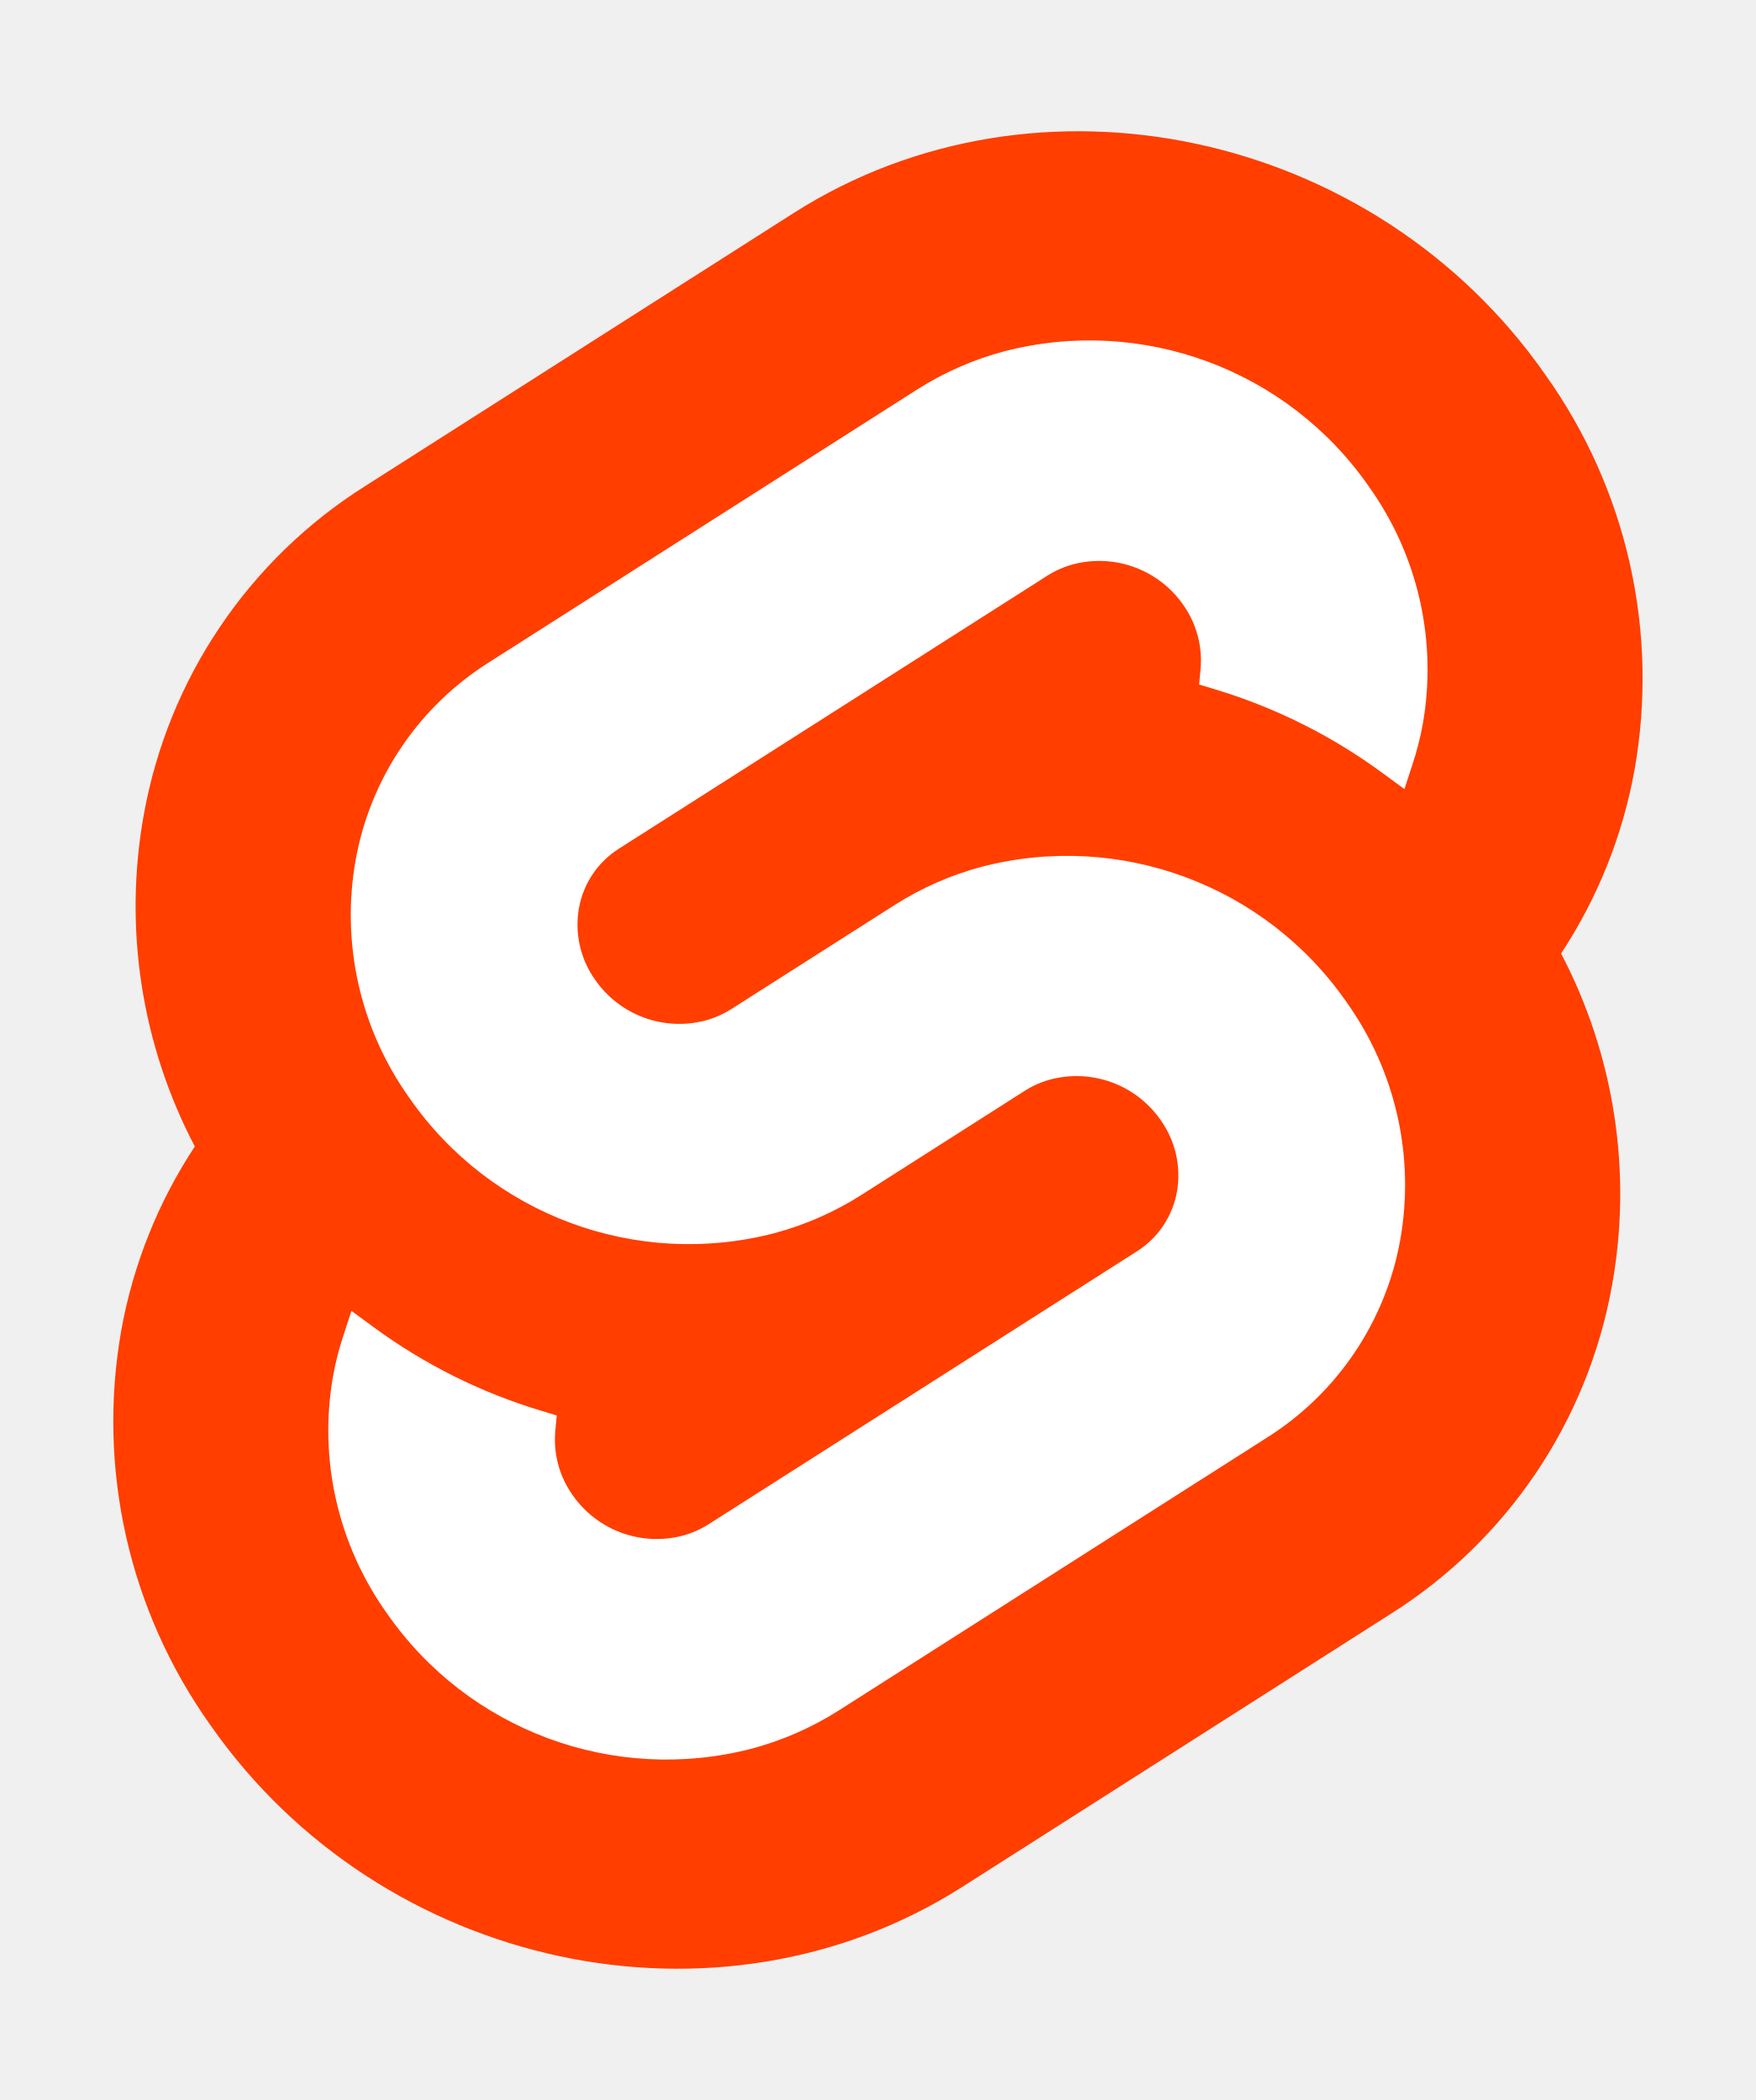
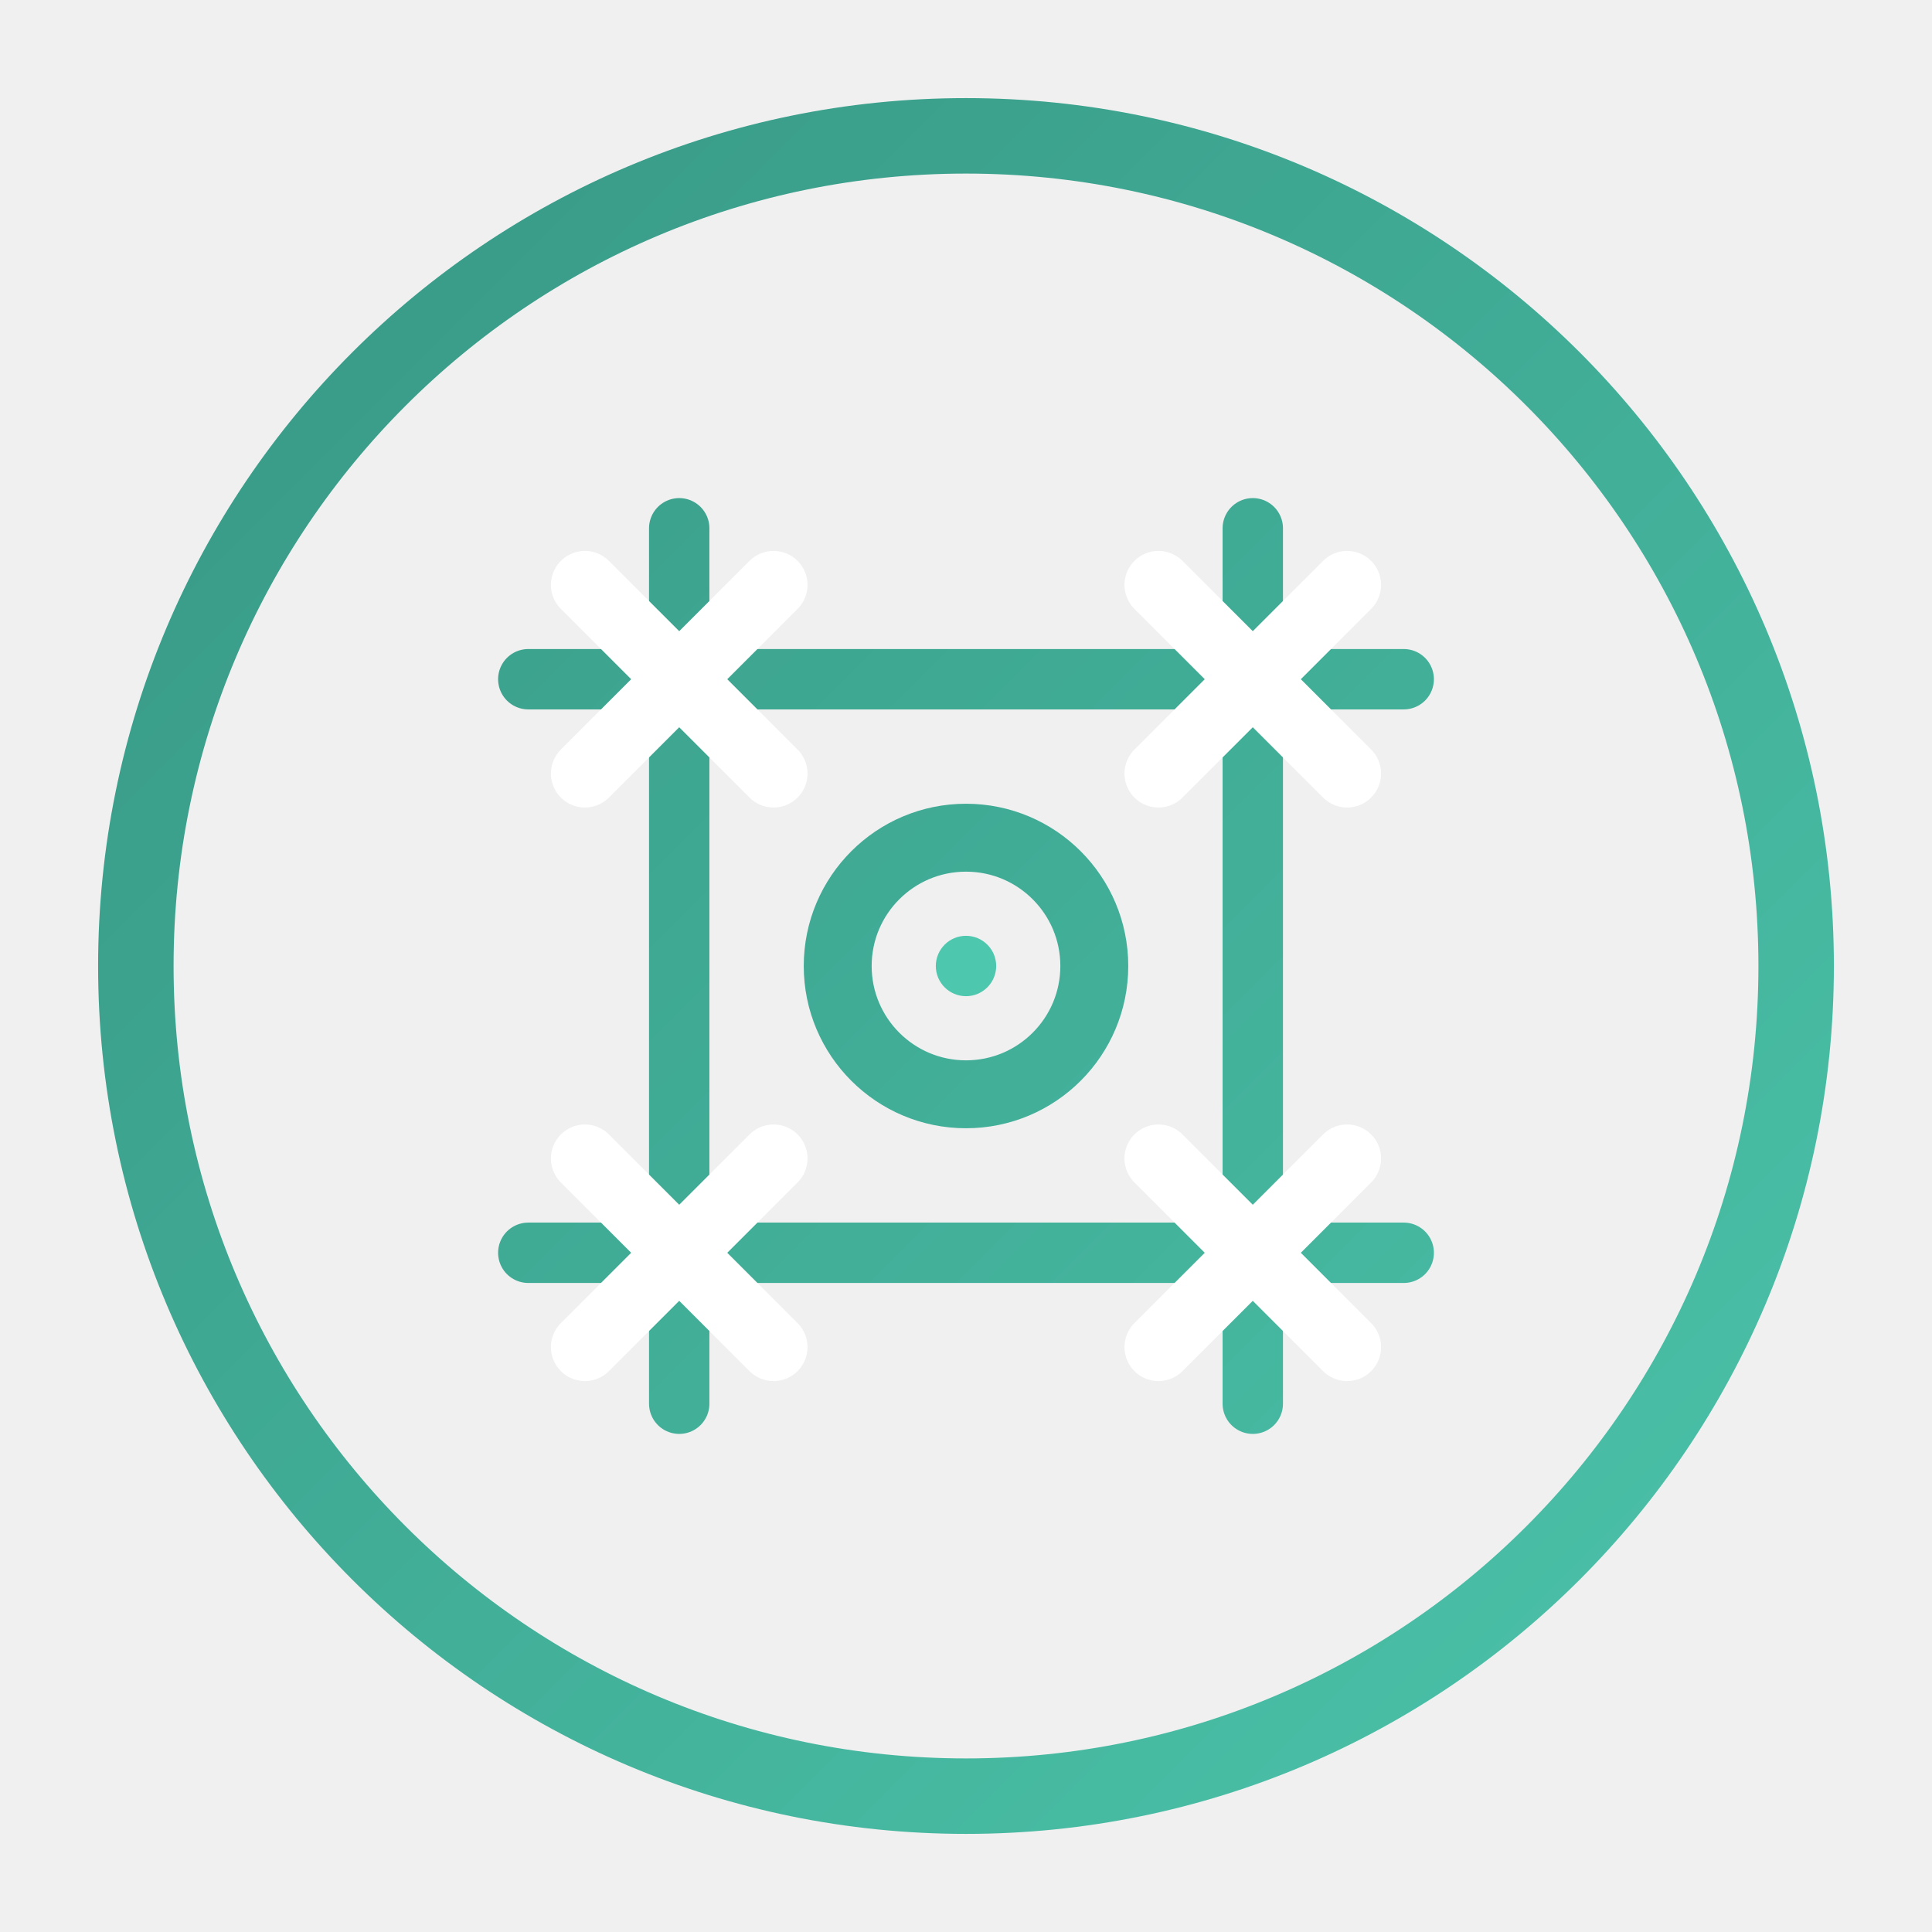
- <svg xmlns="http://www.w3.org/2000/svg" width="107" height="128" viewBox="0 0 107 128">
-   <path d="M94.157 22.819c-10.4-14.885-30.94-19.297-45.792-9.835L22.282 29.608A29.92 29.92 0 0 0 8.764 49.65a31.5 31.5 0 0 0 3.108 20.231 30 30 0 0 0-4.477 11.183 31.9 31.9 0 0 0 5.448 24.116c10.402 14.887 30.942 19.297 45.791 9.835l26.083-16.624A29.92 29.92 0 0 0 98.235 78.35a31.53 31.53 0 0 0-3.105-20.232 30 30 0 0 0 4.474-11.182 31.88 31.88 0 0 0-5.447-24.116" style="fill:#ff3e00" />
-   <path d="M45.817 106.582a20.72 20.72 0 0 1-22.237-8.243 19.17 19.17 0 0 1-3.277-14.503 18 18 0 0 1 .624-2.435l.49-1.498 1.337.981a33.6 33.6 0 0 0 10.203 5.098l.97.294-.09.968a5.85 5.85 0 0 0 1.052 3.878 6.24 6.24 0 0 0 6.695 2.485 5.8 5.8 0 0 0 1.603-.704L69.27 76.28a5.43 5.43 0 0 0 2.45-3.631 5.8 5.8 0 0 0-.987-4.371 6.24 6.24 0 0 0-6.698-2.487 5.7 5.7 0 0 0-1.6.704l-9.953 6.345a19 19 0 0 1-5.296 2.326 20.72 20.72 0 0 1-22.237-8.243 19.17 19.17 0 0 1-3.277-14.502 17.99 17.99 0 0 1 8.13-12.052l26.081-16.623a19 19 0 0 1 5.3-2.329 20.72 20.72 0 0 1 22.237 8.243 19.17 19.17 0 0 1 3.277 14.503 18 18 0 0 1-.624 2.435l-.49 1.498-1.337-.98a33.6 33.6 0 0 0-10.203-5.1l-.97-.294.09-.968a5.86 5.86 0 0 0-1.052-3.878 6.24 6.24 0 0 0-6.696-2.485 5.8 5.8 0 0 0-1.602.704L37.73 51.72a5.42 5.42 0 0 0-2.449 3.63 5.79 5.79 0 0 0 .986 4.372 6.24 6.24 0 0 0 6.698 2.486 5.8 5.8 0 0 0 1.602-.704l9.952-6.342a19 19 0 0 1 5.295-2.328 20.72 20.72 0 0 1 22.237 8.242 19.17 19.17 0 0 1 3.277 14.503 18 18 0 0 1-8.13 12.053l-26.081 16.622a19 19 0 0 1-5.3 2.328" style="fill:#fff" />
+ <svg xmlns="http://www.w3.org/2000/svg" width="512" height="512" viewBox="0 0 512 512" fill="none">
+   <defs>
+     <linearGradient id="arenaGradient" x1="0" y1="0" x2="512" y2="512" gradientUnits="userSpaceOnUse">
+       <stop offset="0%" stop-color="#359381" />
+       <stop offset="100%" stop-color="#4dc7ad" />
+     </linearGradient>
+   </defs>
+   <circle cx="256" cy="256" r="220" stroke="url(#arenaGradient)" stroke-width="20" fill="none" />
+   <g stroke="url(#arenaGradient)" stroke-width="16" stroke-linecap="round">
+     <line x1="180" y1="140" x2="180" y2="372" />
+     <line x1="332" y1="140" x2="332" y2="372" />
+     <line x1="140" y1="180" x2="372" y2="180" />
+     <line x1="140" y1="332" x2="372" y2="332" />
+   </g>
+   <g stroke="white" stroke-width="18" stroke-linecap="round">
+     <line x1="155" y1="155" x2="205" y2="205" />
+     <line x1="205" y1="155" x2="155" y2="205" />
+   </g>
+   <g stroke="white" stroke-width="18" stroke-linecap="round">
+     <line x1="307" y1="155" x2="357" y2="205" />
+     <line x1="357" y1="155" x2="307" y2="205" />
+   </g>
+   <g stroke="white" stroke-width="18" stroke-linecap="round">
+     <line x1="155" y1="307" x2="205" y2="357" />
+     <line x1="205" y1="307" x2="155" y2="357" />
+   </g>
+   <g stroke="white" stroke-width="18" stroke-linecap="round">
+     <line x1="307" y1="307" x2="357" y2="357" />
+     <line x1="357" y1="307" x2="307" y2="357" />
+   </g>
+   <circle cx="256" cy="256" r="34" stroke="url(#arenaGradient)" stroke-width="18" fill="none" />
+   <circle cx="256" cy="256" r="8" fill="#4dc7ad" />
</svg>
